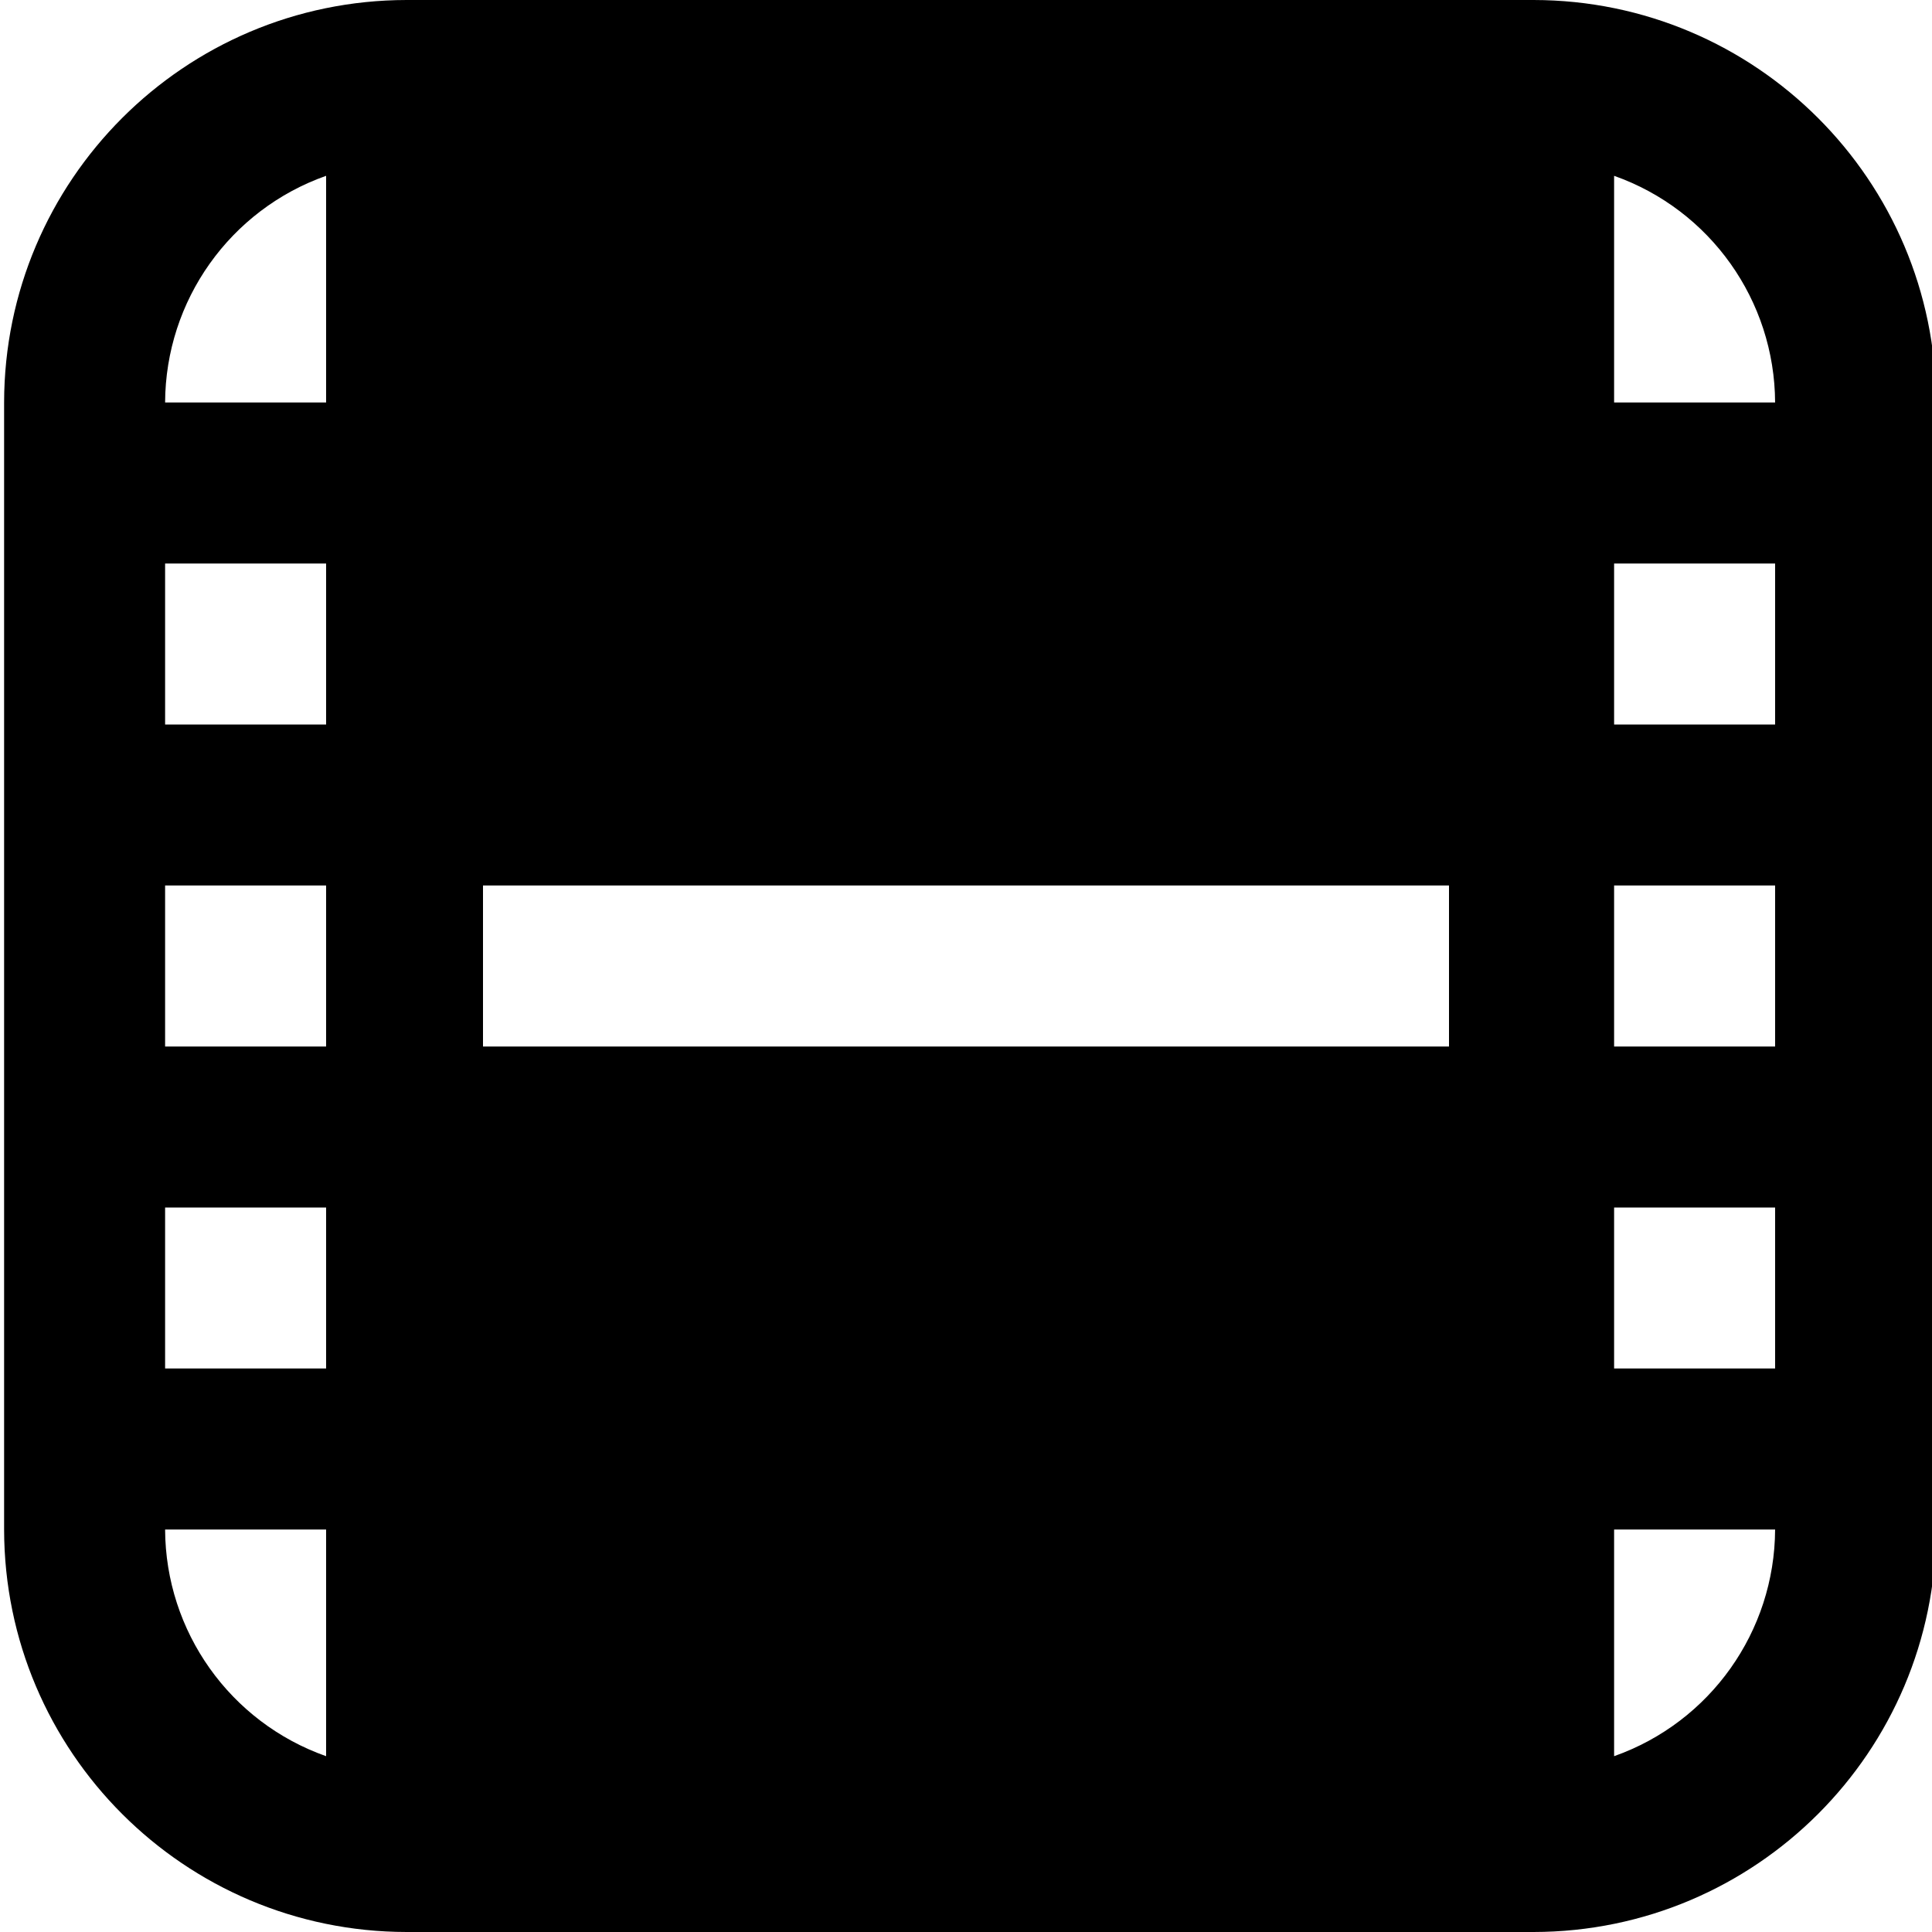
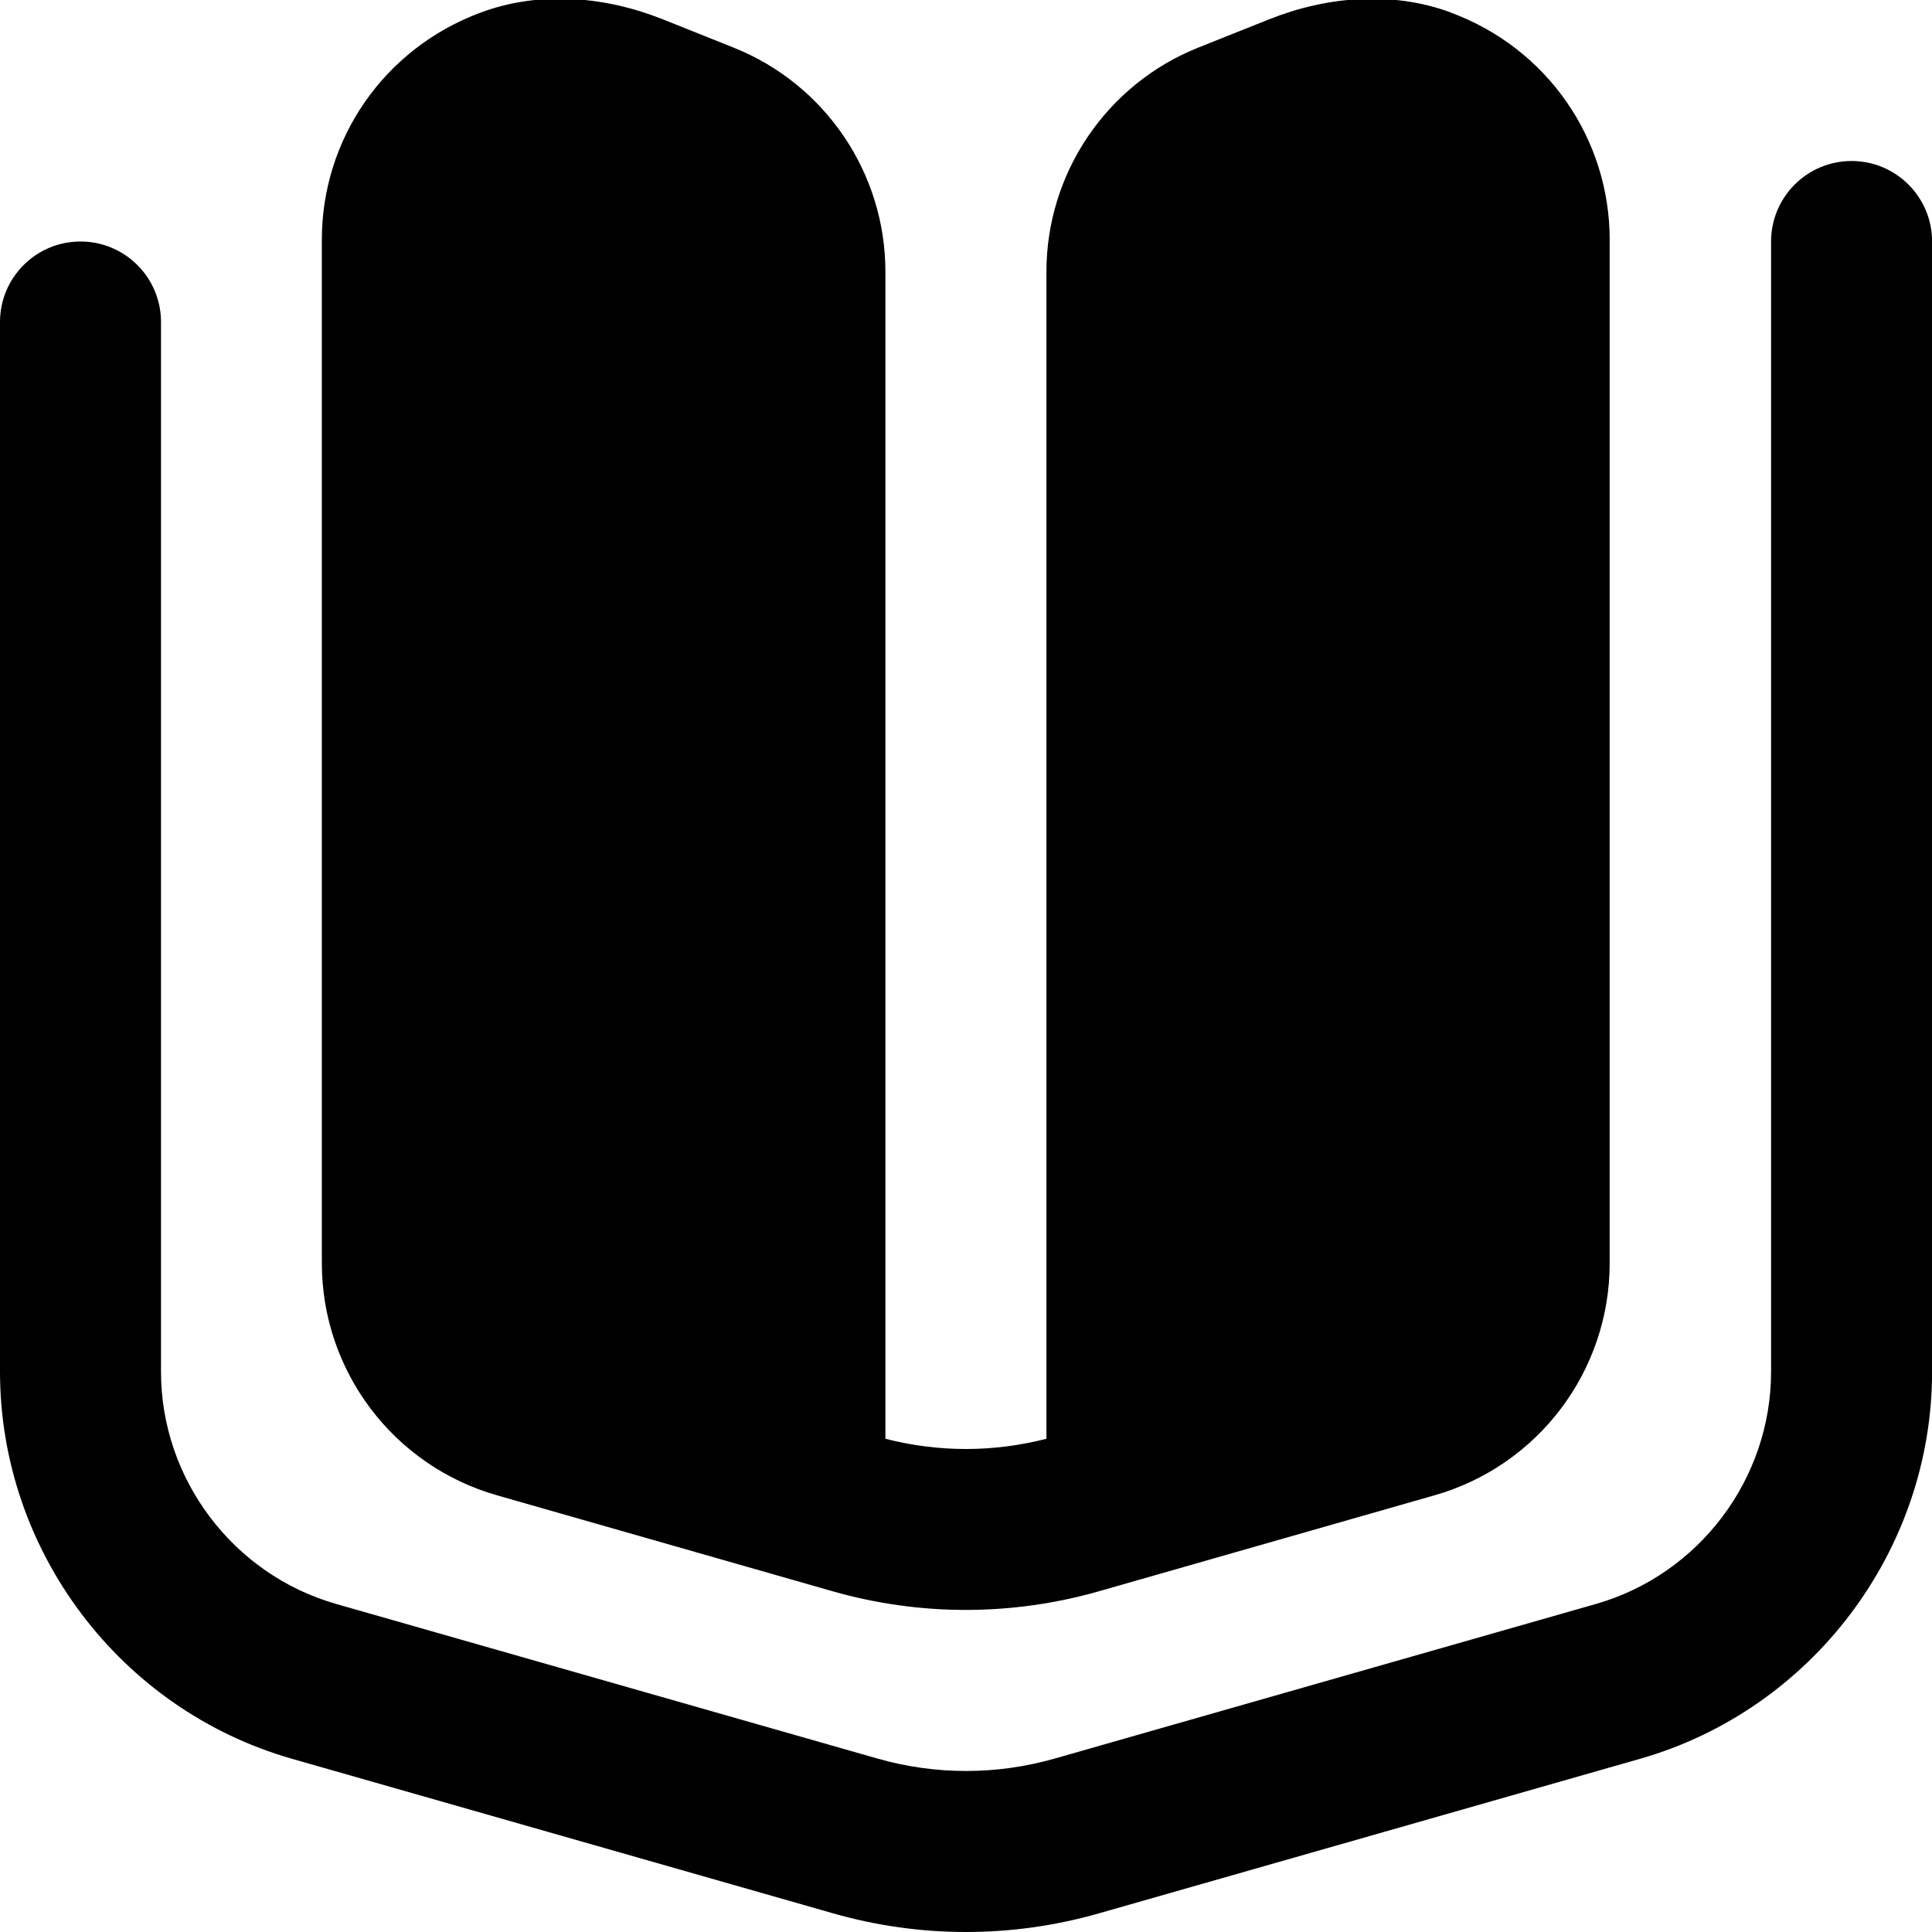
- <svg xmlns="http://www.w3.org/2000/svg" id="Layer_1" height="512" viewBox="0 0 24 24" width="512" data-name="Layer 1">
-   <path d="m19.051 0h-14a5.006 5.006 0 0 0 -5 5v14a5.006 5.006 0 0 0 5 5h14a5.006 5.006 0 0 0 5-5v-14a5.006 5.006 0 0 0 -5-5zm1 11h2v2h-2zm0-2v-2h2v2zm-16 4h-2v-2h2zm1.949 0v-2h12v2zm-1.949-4h-2v-2h2zm-2 6h2v2h-2zm18 0h2v2h-2zm2-10h-2v-2.816a3 3 0 0 1 2 2.816zm-18-2.816v2.816h-2a3 3 0 0 1 2-2.816zm-2 16.816h2v2.816a3 3 0 0 1 -2-2.816zm18 2.816v-2.816h2a3 3 0 0 1 -2 2.816z" />
+ <svg xmlns="http://www.w3.org/2000/svg" id="Layer_1" data-name="Layer 1" viewBox="0 0 24 24" width="512" height="512">
+   <path d="M12,24c-.555,0-1.109-.077-1.648-.231l-6.726-1.921c-2.135-.61-3.626-2.587-3.626-4.808V4c0-.552,.448-1,1-1s1,.448,1,1v13.04c0,1.333,.895,2.519,2.176,2.885l6.726,1.921c.719,.205,1.478,.205,2.198,0l6.725-1.921c1.281-.366,2.176-1.552,2.176-2.885V3c0-.552,.448-1,1-1s1,.448,1,1v14.04c0,2.22-1.491,4.197-3.626,4.808l-6.726,1.921c-.54,.154-1.094,.231-1.648,.231ZM18.023,.155c-.728-.269-1.539-.202-2.26,.086l-.877,.35c-1.139,.455-1.887,1.559-1.887,2.786v14.496c-.328,.084-.663,.127-1,.127s-.672-.043-1-.127V3.377c0-1.227-.747-2.331-1.887-2.786l-.878-.351c-.721-.288-1.532-.355-2.26-.085-1.215,.45-1.976,1.583-1.976,2.822V15.691c0,1.339,.888,2.516,2.175,2.884l4.176,1.194c.538,.153,1.093,.23,1.648,.23s1.11-.077,1.648-.23l4.176-1.194c1.288-.368,2.175-1.545,2.175-2.884V2.977c0-1.239-.762-2.373-1.977-2.822Z" />
</svg>
